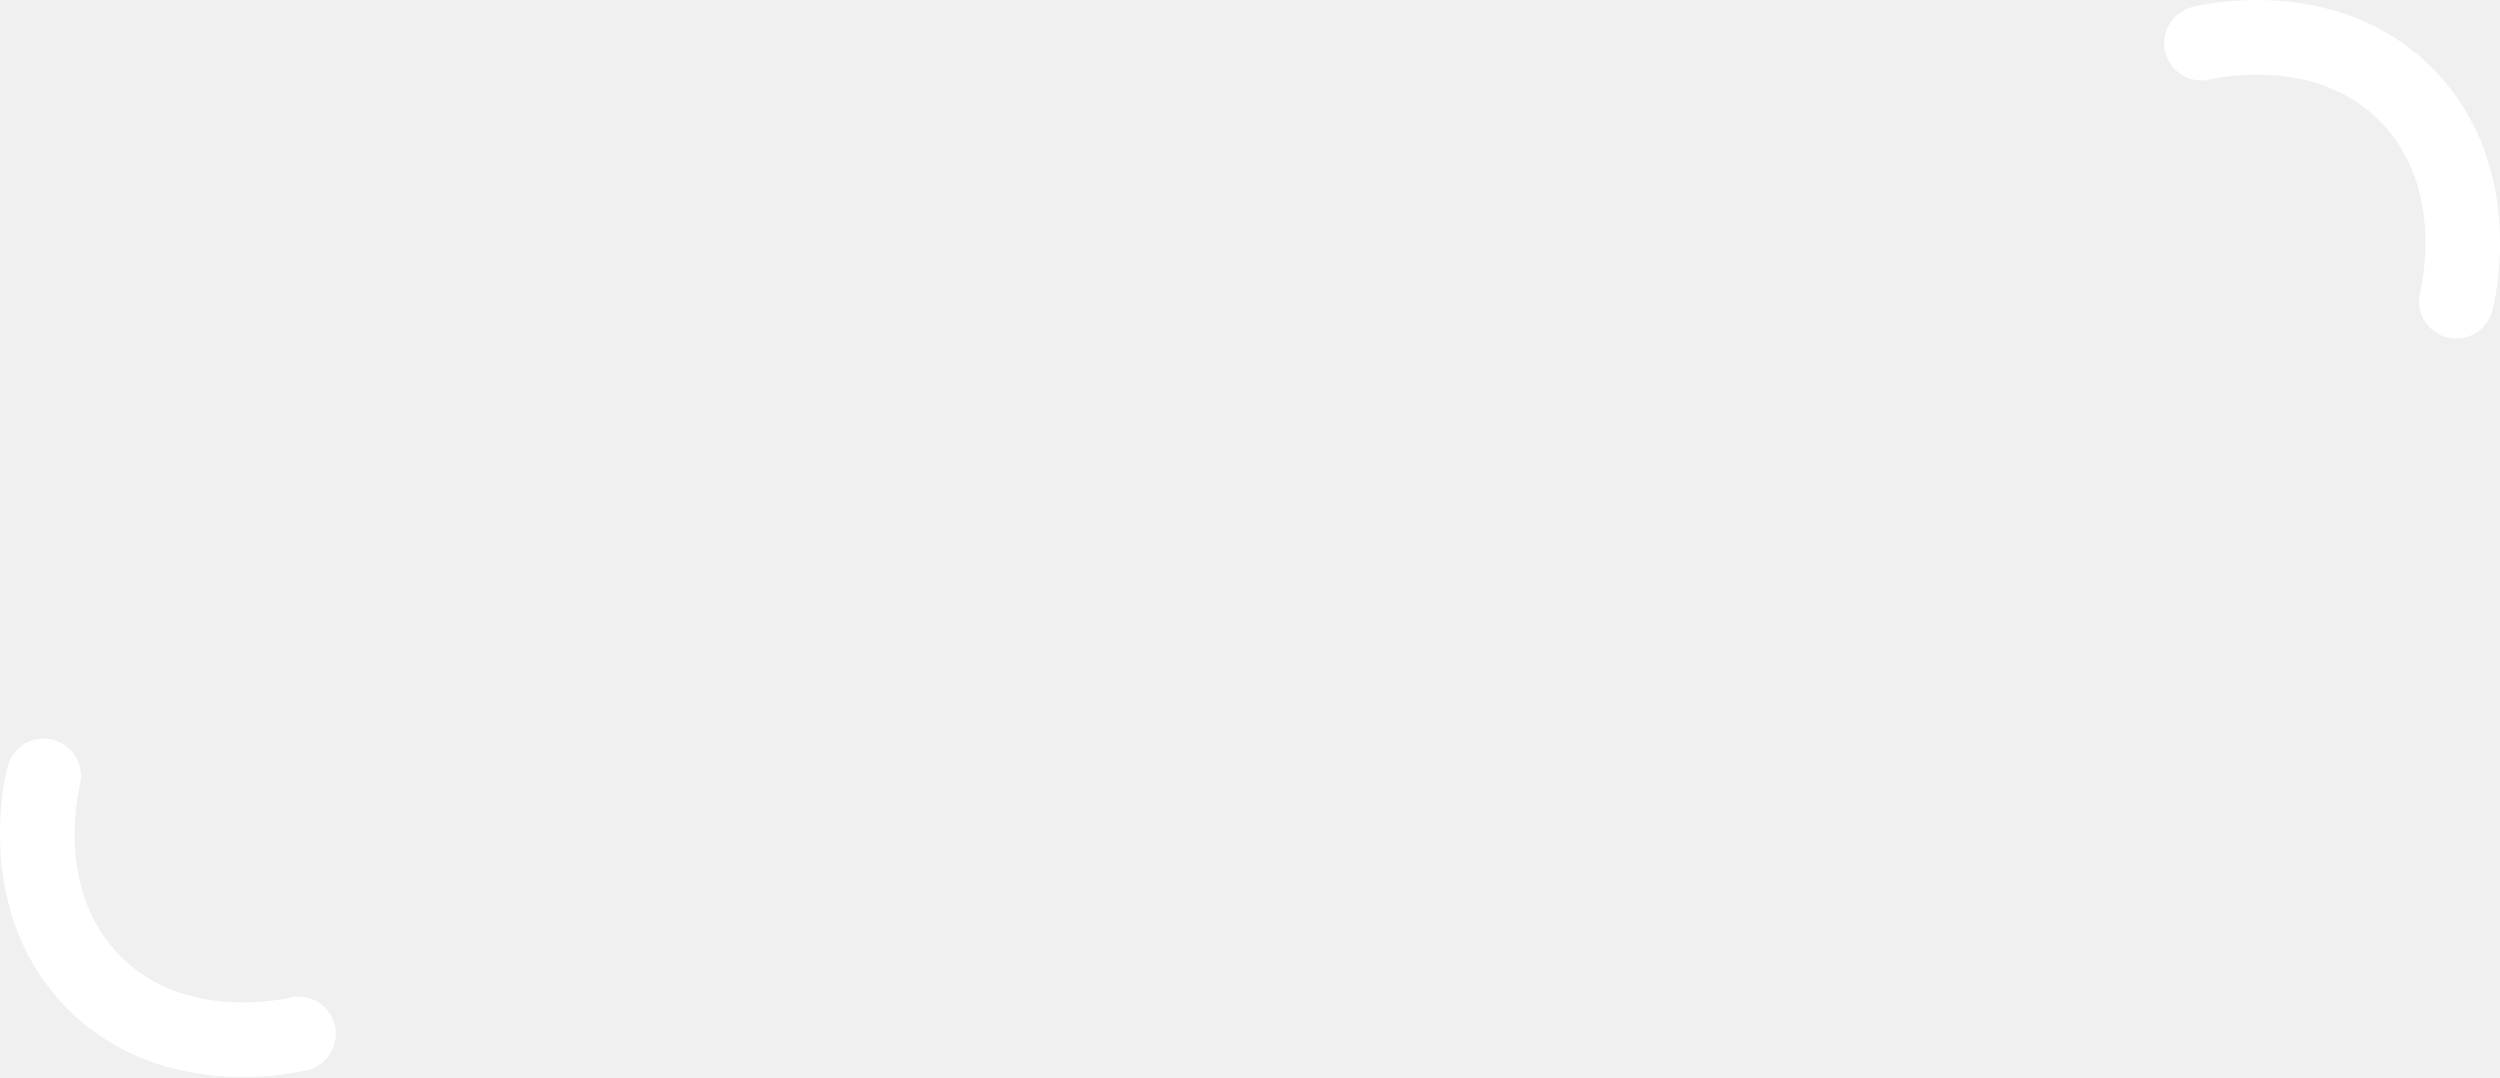
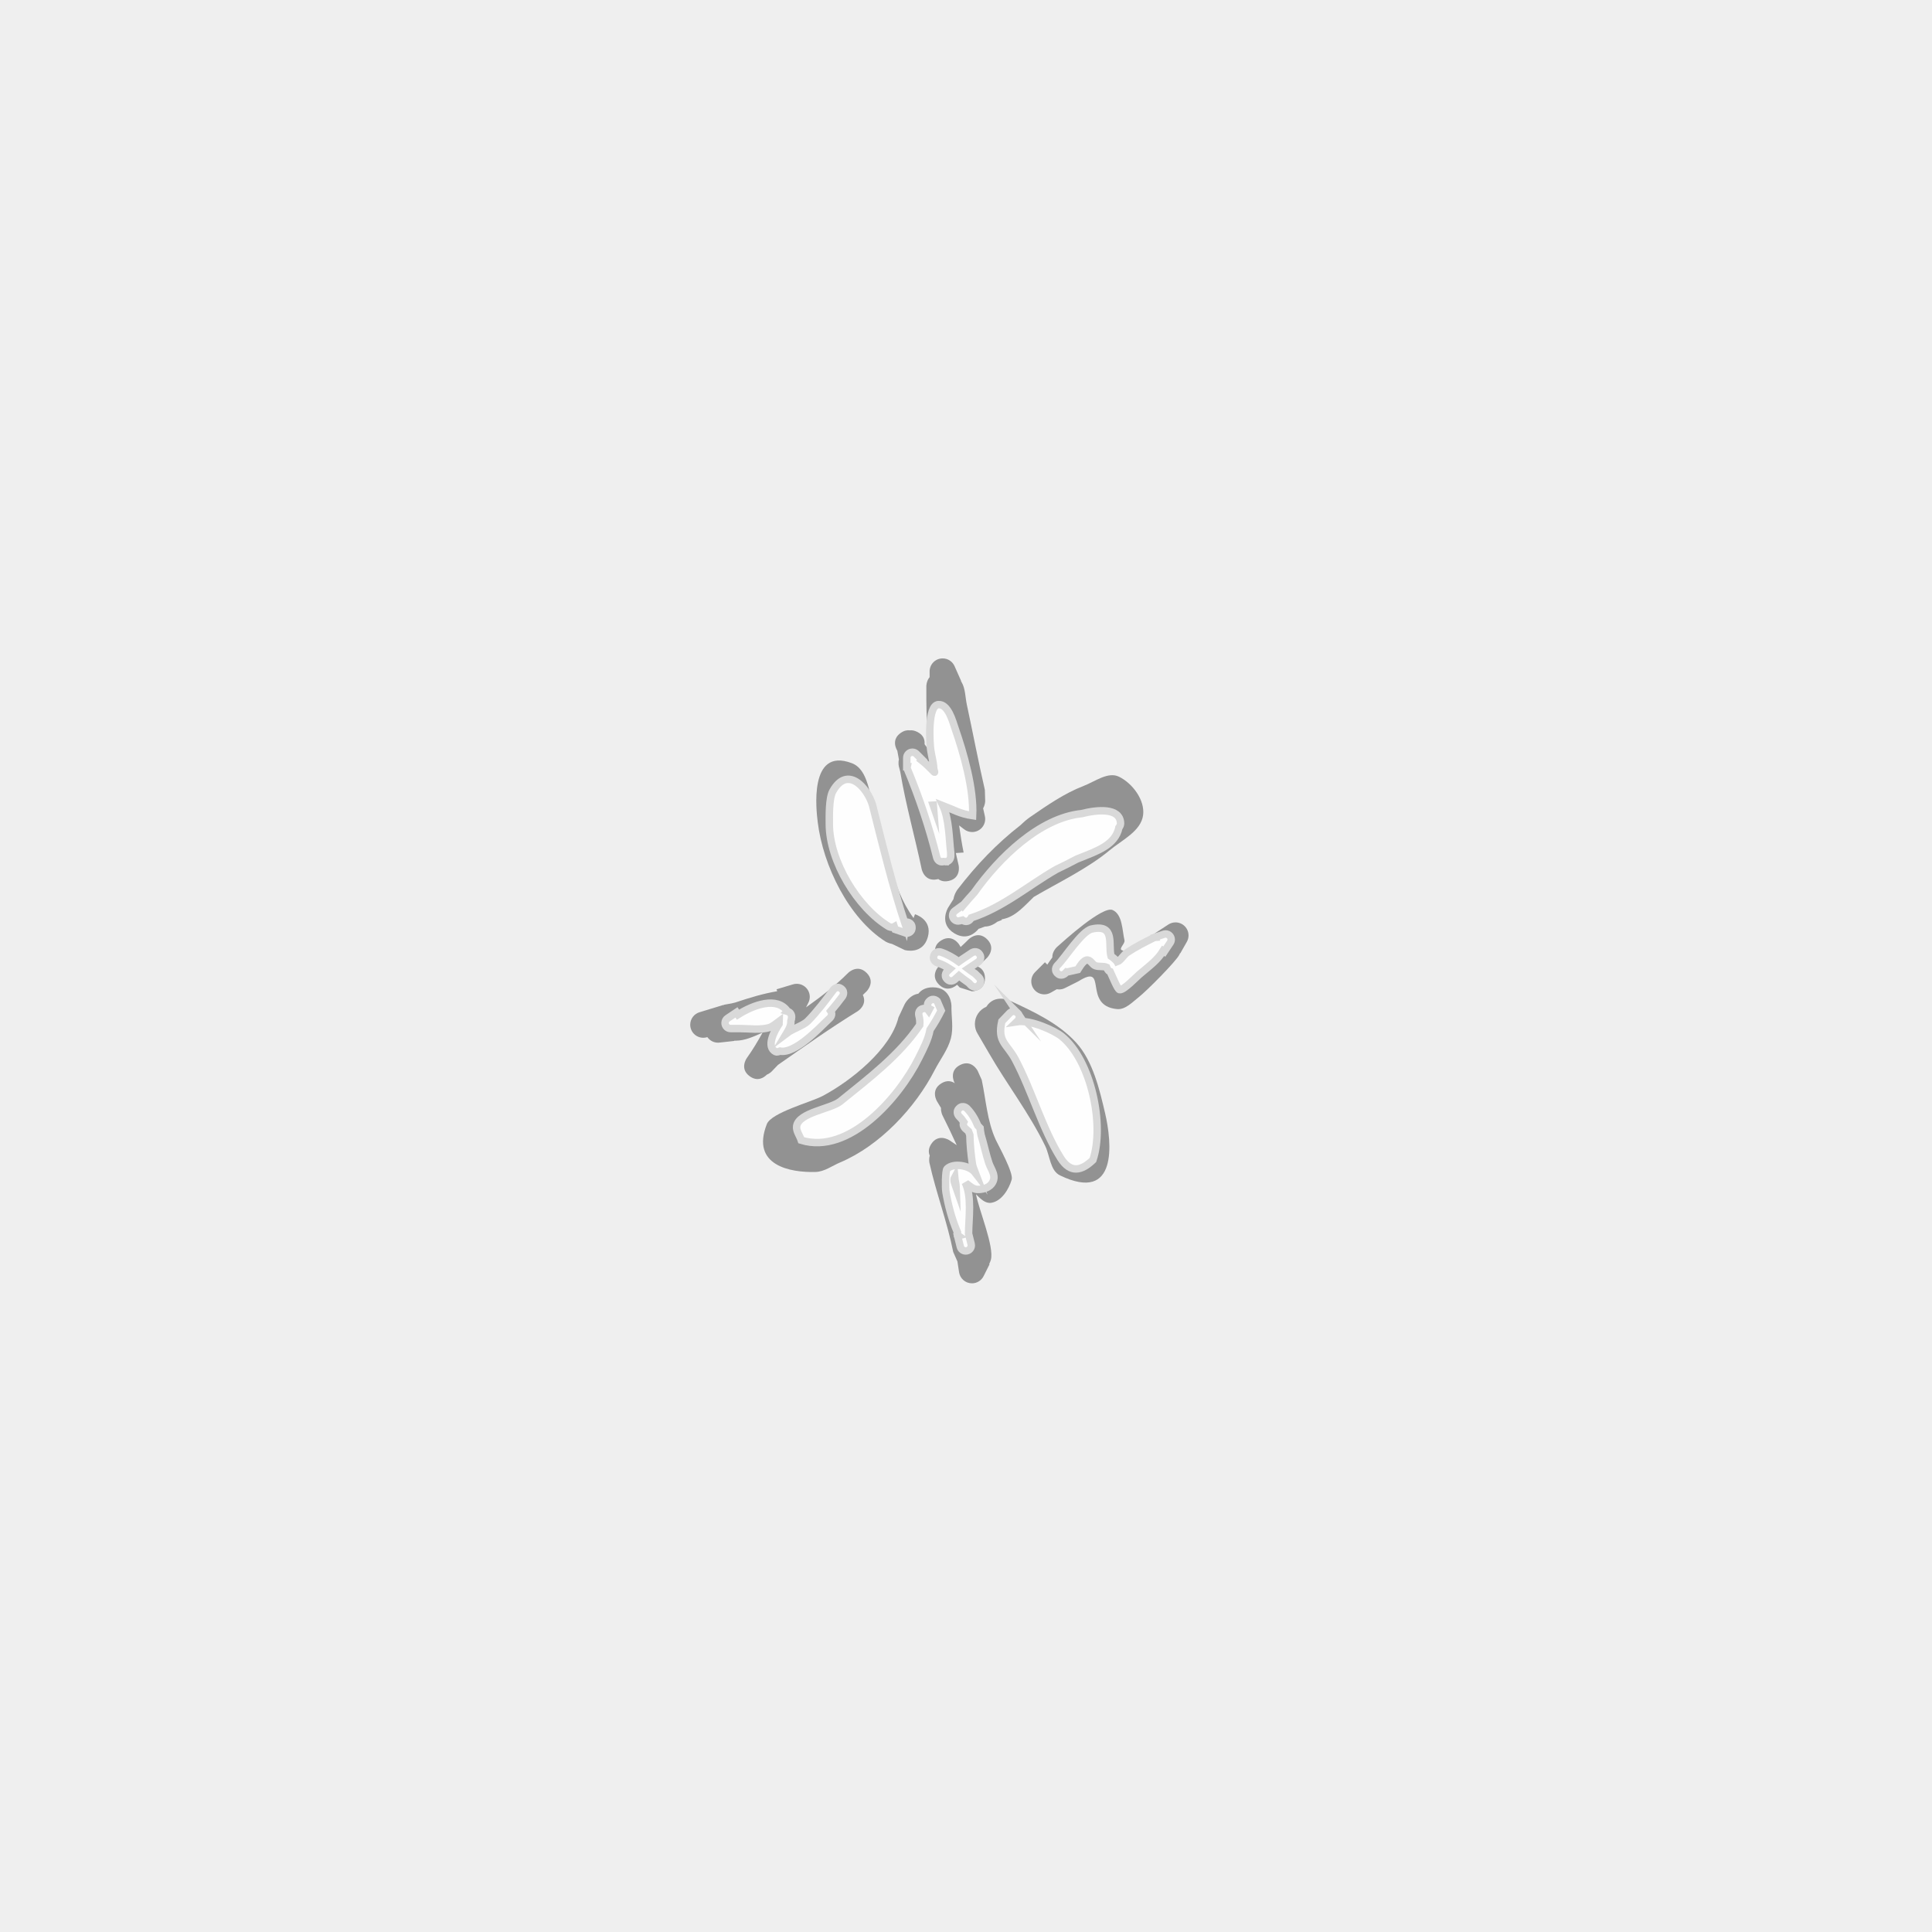
- <svg xmlns="http://www.w3.org/2000/svg" version="1.1" width="67.052" height="28.887" viewBox="0,0,67.052,28.887">
-   <g transform="translate(-286.4738,-165.5563)">
-     <g data-paper-data="{&quot;isPaintingLayer&quot;:true}" fill="none" fill-rule="nonzero" stroke="#ffffff" stroke-width="2" stroke-linecap="round" stroke-linejoin="miter" stroke-miterlimit="10" stroke-dasharray="" stroke-dashoffset="0" style="mix-blend-mode: normal">
-       <path d="M345.519,166.714c0,0 3.307,-0.851 5.513,1.405c2.2,2.249 1.321,5.516 1.321,5.516" />
-       <path d="M294.481,193.286c0,0 -3.307,0.851 -5.513,-1.405c-2.2,-2.249 -1.321,-5.516 -1.321,-5.516" />
+ <svg xmlns="http://www.w3.org/2000/svg" version="1.1" width="259.375" height="259.375" viewBox="0,0,259.375,259.375">
+   <g transform="translate(-110.3125,-50.31246)">
+     <g data-paper-data="{&quot;isPaintingLayer&quot;:true}" fill-rule="nonzero" stroke-linecap="butt" stroke-linejoin="miter" stroke-miterlimit="10" stroke-dasharray="" stroke-dashoffset="0" style="mix-blend-mode: normal">
+       <path d="M245.168,173.654c-0.13,0.033 -0.26,0.062 -0.391,0.088l0.032,0.084l-0.611,0.235c-0.282,0.226 -0.91,0.647 -1.678,0.645l-0.519,0.2c-0.1,0.041 -0.203,0.076 -0.309,0.104c-0.424,0.525 -1.575,1.612 -3.249,0.608c-2.144,-1.286 -0.858,-3.43 -0.858,-3.43c0.245,-0.406 0.489,-0.796 0.733,-1.171c0.116,-0.727 0.525,-1.262 0.525,-1.262c2.596,-3.384 5.302,-6.191 8.441,-8.638c0.42,-0.402 0.852,-0.789 1.33,-1.118c2.28,-1.568 4.593,-3.179 7.175,-4.174c1.528,-0.588 3.284,-1.956 4.755,-1.235c1.82,0.892 3.494,3.141 3.233,5.151c-0.281,2.165 -2.84,3.346 -4.518,4.742c-2.922,2.432 -6.798,4.277 -10.157,6.242c-1.223,1.167 -2.343,2.524 -3.934,2.929z" fill="#939393" stroke="none" stroke-width="0.5" />
+       <path d="M234.868,176.141c-0.687,2.404 -3.091,1.717 -3.091,1.717l-1.689,-0.813c-0.523,-0.106 -0.891,-0.327 -0.891,-0.327c-4.918,-3.11 -8.389,-10.169 -9.103,-16.032c-0.171,-1.401 -1.272,-10.133 4.568,-7.919c2.288,0.867 2.303,4.329 3.201,6.605c1.994,5.053 1.832,9.685 5.095,14.19l0.193,-0.51c0,0 2.404,0.687 1.717,3.091z" fill="#939393" stroke="none" stroke-width="0.5" />
+       <path d="M245.84,184.632c3.161,1.463 6.593,3.037 8.983,5.691c2.225,2.473 3.108,6.27 3.846,9.416c0.926,3.95 1.758,12.141 -6.046,8.375c-1.33,-0.642 -1.347,-2.628 -1.991,-3.956c-2.133,-4.398 -5.126,-8.239 -7.562,-12.48l-1.516,-2.599c-0.23,-0.378 -0.362,-0.822 -0.362,-1.297c0,-1.039 0.633,-1.929 1.535,-2.307c1.111,-1.767 3.113,-0.843 3.113,-0.843z" fill="#939393" stroke="none" stroke-width="0.5" />
+       <path d="M233.606,183.715c0.362,-0.469 0.958,-0.854 1.94,-0.854c2.5,0 2.5,2.5 2.5,2.5c-0.025,1.448 0.293,2.944 -0.074,4.345c-0.406,1.551 -1.453,2.857 -2.185,4.284c-2.58,5.033 -7.37,10.141 -12.672,12.375c-1.092,0.46 -2.129,1.253 -3.313,1.287c-3.327,0.097 -8.736,-0.827 -6.541,-6.427c0.606,-1.545 5.917,-2.946 7.471,-3.767c3.791,-2.003 9.167,-6.287 10.199,-10.553l0.836,-1.781c0,0 0.612,-1.224 1.837,-1.408z" fill="#939393" stroke="none" stroke-width="0.5" />
+       <path d="M251.589,178.853c-0.038,-0.807 0.617,-1.397 0.617,-1.397c0.89,-0.797 6.154,-5.579 7.483,-4.97c1.323,0.606 1.268,2.647 1.587,4.066c0.1,0.445 -0.78,1.104 -0.376,1.316c1.444,0.758 2.999,-1.307 4.372,-2.201l-0,-0l1.877,-1.225c0.279,-0.188 0.615,-0.298 0.977,-0.298c0.967,0 1.75,0.783 1.75,1.75c0,0.327 -0.09,0.633 -0.246,0.895l-0.865,1.514l-0.03,-0.017c-0.031,0.071 -0.064,0.141 -0.099,0.211c-0.459,0.898 -4.327,4.806 -5.436,5.679c-0.874,0.687 -1.816,1.711 -2.923,1.607c-4.713,-0.441 -1.098,-6.298 -5.194,-3.723l-0.053,0.003l0.009,0.019l-1.73,0.865c-0.243,0.128 -0.52,0.201 -0.814,0.201c-0.107,0 -0.211,-0.01 -0.312,-0.028l-0.774,0.442c-0.262,0.156 -0.568,0.246 -0.895,0.246c-0.967,0 -1.75,-0.783 -1.75,-1.75c0,-0.483 0.196,-0.921 0.513,-1.237l1.321,-1.321l0.315,0.315l0.005,-0.003c0.211,-0.321 0.435,-0.643 0.67,-0.96z" fill="#939393" stroke="none" stroke-width="0.5" />
+       <path d="M237.68,168.579c-0.637,0.139 -1.088,-0.011 -1.404,-0.254c-0.048,0.013 -0.098,0.025 -0.15,0.036c-1.712,0.361 -2.073,-1.352 -2.073,-1.352c-0.919,-4.37 -2.141,-8.654 -2.876,-13.061l-0.192,-0.743c0,0 -0.111,-0.442 0.007,-0.932c-0.071,-0.392 -0.143,-0.785 -0.214,-1.178c-0.14,-0.227 -0.835,-1.498 0.473,-2.398c0.454,-0.312 0.863,-0.383 1.211,-0.334c0.288,-0.031 0.623,0.02 1.004,0.211c0.881,0.441 1.018,1.129 0.97,1.647c0.181,0.254 0.365,0.506 0.55,0.757c-0.163,-2.263 -0.308,-4.527 -0.311,-6.782v-1.761c0,0 0,-0.697 0.44,-1.212v-0.769v0c0,-0.967 0.783,-1.75 1.75,-1.75c0.728,0 1.351,0.444 1.615,1.076l0.864,1.945l-0.027,0.012c0.03,0.047 0.059,0.096 0.087,0.144c0.526,0.901 0.491,2.028 0.711,3.048c0.821,3.806 1.54,7.626 2.416,11.422l0.045,1.494c0,0 0,0.512 -0.277,0.982l0.227,1.023c0.033,0.133 0.05,0.273 0.05,0.416c0,0.967 -0.783,1.75 -1.75,1.75c-0.407,0 -0.782,-0.139 -1.08,-0.373l-0.67,-0.515c0.169,1.213 0.36,2.421 0.604,3.638l-1.045,0.069l0.379,1.663c0,0 0.373,1.71 -1.337,2.083z" fill="#939393" stroke="none" stroke-width="0.5" />
+       <path d="M209.084,190.029c-0.068,0.001 -0.137,-0.001 -0.204,-0.003l0.004,0.037l-1.956,0.217c-0.072,0.009 -0.145,0.014 -0.219,0.014c-0.592,0 -1.115,-0.294 -1.432,-0.744l-0.087,0.022c-0.147,0.04 -0.302,0.062 -0.463,0.062c-0.967,0 -1.75,-0.783 -1.75,-1.75c0,-0.803 0.54,-1.479 1.277,-1.685l3.195,-0.975l0.011,0.035l0.09,-0.063c0.328,-0.059 0.656,-0.118 0.985,-0.176l0.482,-0.117c2.092,-0.697 3.795,-1.202 5.632,-1.516l-0.078,-0.262l2.162,-0.649c0.171,-0.055 0.353,-0.085 0.542,-0.085c0.967,0 1.75,0.783 1.75,1.75c0,0.294 -0.072,0.571 -0.201,0.814l-0.299,0.598c1.99,-1.418 3.928,-2.89 5.657,-4.631c0,0 1.237,-1.237 2.475,0c1.237,1.237 -0,2.475 -0,2.475c-0.167,0.166 -0.335,0.33 -0.505,0.491c0.646,1.358 -0.696,2.183 -0.696,2.183c-3.67,2.258 -7.17,4.742 -10.702,7.209l-0.865,0.903c0,0 -0.253,0.253 -0.644,0.416c-0.346,0.351 -1.192,0.982 -2.271,0.211c-1.424,-1.017 -0.407,-2.441 -0.407,-2.441c0.79,-1.102 1.476,-2.254 2.126,-3.429c-1.177,0.527 -2.347,1.077 -3.61,1.089z" fill="#939393" stroke="none" stroke-width="0.5" />
+       <path d="M239.217,193.285c1.565,-0.783 2.348,0.783 2.348,0.783l0.547,1.22c0.569,2.687 0.73,5.535 1.884,8.046c0.376,0.818 2.409,4.433 2.138,5.346c-0.392,1.323 -1.369,2.893 -2.732,3.109c-0.802,0.127 -1.423,-0.507 -2.062,-1.141c0.422,2.189 2.469,7.028 1.999,8.794c-0.053,0.201 -0.132,0.387 -0.23,0.564l0.056,0.028l-0.783,1.566c-0.281,0.592 -0.884,1.001 -1.582,1.001c-0.886,0 -1.618,-0.658 -1.734,-1.512l-0.219,-1.433c-0.008,-0.015 -0.012,-0.023 -0.012,-0.023l-0.551,-1.239c-0.805,-4.052 -2.292,-7.922 -3.192,-11.964c0,0 -0.104,-0.468 0.042,-0.969c-0.175,-0.409 -0.211,-0.95 0.21,-1.581c0.971,-1.456 2.427,-0.485 2.427,-0.485l0.985,0.657c-0.614,-1.351 -1.257,-2.69 -1.921,-4.018c0,0 -0.223,-0.446 -0.193,-0.98c-0.169,-0.294 -0.344,-0.586 -0.526,-0.875c0,0 -0.927,-1.484 0.556,-2.412c0.787,-0.492 1.418,-0.305 1.837,-0.022l-0.074,-0.112c0,0 -0.783,-1.565 0.783,-2.348z" fill="#939393" stroke="none" stroke-width="0.5" />
+       <path d="M236.363,182.487c-1.237,-1.237 -0,-2.475 -0,-2.475l0.255,-0.249c-0.179,-0.268 -0.352,-0.539 -0.519,-0.813c0,0 -0.9,-1.501 0.6,-2.401c1.501,-0.9 2.401,0.6 2.401,0.6c0.059,0.1 0.12,0.2 0.181,0.299c0.369,-0.337 0.729,-0.683 1.081,-1.036c0,0 1.237,-1.237 2.475,0c1.237,1.237 0,2.475 0,2.475c-0.407,0.406 -0.824,0.803 -1.251,1.19c0.465,0.203 0.963,0.639 0.963,1.573c0,1.75 -1.75,1.75 -1.75,1.75l-1.637,-0.513c-0.121,-0.122 -0.24,-0.245 -0.357,-0.37c-0.201,0.181 -1.322,1.091 -2.443,-0.03z" fill="#939393" stroke="none" stroke-width="0.5" />
+       <path d="M260.532,161.42c-0.498,2.353 -2.978,3.155 -5.306,4.089c-0.128,0.051 -0.255,0.104 -0.381,0.157c-0.888,0.477 -1.802,0.926 -2.711,1.364c-3.807,2.187 -7.105,5.08 -11.437,6.51c-0.016,0.027 -0.031,0.054 -0.046,0.081c0,0 -0.372,0.651 -1.023,0.279c-0.034,-0.02 -0.066,-0.04 -0.095,-0.061l-0.39,0.097c-0.063,0.017 -0.13,0.026 -0.198,0.026c-0.414,0 -0.75,-0.336 -0.75,-0.75c0,-0.253 0.126,-0.477 0.318,-0.613l1.047,-0.758l0.026,0.036c0.48,-0.573 0.983,-1.148 1.507,-1.72c3.364,-4.742 8.793,-10.022 14.43,-10.613c2.142,-0.546 5.157,-0.806 5.227,1.283c0.007,0.224 -0.081,0.416 -0.218,0.592z" fill="#ffffff" stroke="#dadada" stroke-width="1" />
+       <path d="M232.75,174.85c0,0.75 -0.75,0.75 -0.75,0.75l-1.512,-0.513c-0.041,-0.122 -0.081,-0.243 -0.121,-0.365c-0.357,0.209 -0.753,-0.029 -0.753,-0.029c-4.197,-2.545 -7.954,-8.781 -7.964,-13.743c-0.002,-1.087 -0.059,-3.468 0.469,-4.414c1.967,-3.523 4.643,-0.469 5.333,1.865c1.384,5.479 2.66,10.812 4.46,16.212l0.088,-0.513c0,0 0.75,0 0.75,0.75z" fill="#ffffff" stroke="#dadada" stroke-width="1" />
+       <path d="M246.928,186.317c0.533,0.528 0.005,1.061 0.005,1.061l-0.106,0.102c1.871,-0.296 5.093,1.213 6.026,1.972c3.965,3.225 5.773,11.935 4.186,16.593c-1.502,1.434 -3.007,1.861 -4.351,-0.285c-2.418,-3.861 -3.862,-9.028 -6.042,-13.161c-1.157,-2.193 -2.467,-2.372 -1.835,-5.171l1.057,-1.105c0,0 0.528,-0.533 1.061,-0.005z" fill="#ffffff" stroke="#dadada" stroke-width="1" />
+       <path d="M235.07,184.72c0.53,-0.53 1.061,0 1.061,0l0.54,1.266c-0.453,0.907 -0.954,1.759 -1.494,2.566c-0.233,1.291 -0.866,2.491 -1.528,3.819c-2.632,5.283 -9.341,12.996 -15.764,11.025c-0.205,-0.639 -0.723,-1.255 -0.615,-1.918c0.296,-1.809 4.583,-2.279 5.858,-3.31c3.947,-3.195 7.861,-6.142 10.659,-10.234c0.04,-0.428 0.011,-0.861 -0.114,-1.301c0,0 -0.182,-0.728 0.546,-0.91c0.401,-0.1 0.636,0.075 0.766,0.253c0.118,-0.217 0.233,-0.437 0.345,-0.661l-0.26,0.466c0,0 -0.53,-0.53 0,-1.061z" fill="#ffffff" stroke="#dadada" stroke-width="1" />
+       <path d="M237.2,166c-0.079,0 -0.15,-0.008 -0.214,-0.023c-0.001,0 -0.003,0.001 -0.004,0.001c-0.728,0.182 -0.91,-0.546 -0.91,-0.546c-1.006,-4.062 -2.388,-8.172 -4.007,-12.03l0.033,-0.152h-0.049v-1.2c0,-0.414 0.336,-0.75 0.75,-0.75c0.207,0 0.395,0.084 0.53,0.22l0.8,0.8l-0.072,0.072c0.577,0.456 1.058,0.935 1.685,1.578c0.116,0.119 -0.064,-0.328 -0.072,-0.495c-0.042,-0.848 -0.294,-1.673 -0.412,-2.514c-0.12,-0.855 -0.46,-5.924 1.022,-6.052c1.326,-0.114 1.947,2.311 2.225,3.112c1.198,3.45 2.555,8.182 2.384,11.797c-1.718,-0.251 -2.569,-0.807 -3.994,-1.353c0.841,1.829 0.83,4.411 1.05,6.297l0.005,0.487c0,0 0,0.75 -0.75,0.75zM235.603,158.45c-0.001,-0.015 -0.001,-0.031 -0.002,-0.046l-0.013,0.001c0.005,0.015 0.01,0.03 0.015,0.045z" fill="#ffffff" stroke="#dadada" stroke-width="1" />
+       <path d="M253.509,180.792c-0.061,0.067 -0.12,0.13 -0.179,0.188c0,0 -0.53,0.53 -1.061,-0c-0.53,-0.53 0,-1.061 0,-1.061c1.101,-1.101 3.245,-4.586 4.622,-4.889c3.214,-0.705 2.161,2.145 2.582,3.652c0.3,0.201 0.578,0.446 0.826,0.737c0.002,0.003 0.005,0.006 0.007,0.009c0.445,-0.145 0.877,-0.934 1.326,-1.235c1.185,-0.793 2.406,-1.402 3.681,-2.037l0.055,-0.004l-0.005,-0.014l1.183,-0.394c0.079,-0.029 0.165,-0.044 0.254,-0.044c0.414,0 0.75,0.336 0.75,0.75c0,0.158 -0.049,0.304 -0.132,0.425l-0.794,1.191l-0.154,-0.102c-0.768,1.242 -1.678,1.892 -3.188,3.161c-0.402,0.338 -2.141,2.174 -2.661,2.054c-0.279,-0.065 -0.896,-1.646 -1.266,-2.422c-0.031,-0.01 -0.061,-0.022 -0.091,-0.036c-0.143,-0.067 -0.271,-0.268 -0.389,-0.547c-0.417,-0.18 -1.039,-0.049 -1.493,-0.206c-0.405,-0.14 -0.606,-0.705 -1.029,-0.769c-0.577,-0.087 -1.139,0.985 -1.341,1.285l-1.412,0.316c0,0 -0.036,0 -0.091,-0.008z" fill="#ffffff" stroke="#dadada" stroke-width="1" />
+       <path d="M239.703,200.946c-0.184,-0.279 -0.393,-0.536 -0.633,-0.765c0,0 -0.53,-0.53 0,-1.061c0.53,-0.53 1.061,0 1.061,0c0.651,0.671 1.104,1.458 1.453,2.303l0.303,0.327c0.016,0.229 0.067,0.545 0.136,0.921c0.382,1.253 0.644,2.569 1.048,3.786c0.285,0.859 1.159,1.81 0.337,2.833c-0.421,0.524 -1.218,0.734 -1.89,0.707c-0.583,-0.023 -1.063,-0.498 -1.533,-0.843c-0.029,-0.021 -0.062,-0.057 -0.094,-0.101c0.931,1.983 0.467,4.761 0.454,6.884l0.343,1.371c0.017,0.063 0.026,0.13 0.026,0.198c0,0.414 -0.336,0.75 -0.75,0.75c-0.357,0 -0.656,-0.249 -0.731,-0.583l-0.36,-1.44h0v-0l0.084,-0.021l-0.101,-0.069c-0.001,-0.128 -0.001,-0.256 -0.003,-0.385c-0.733,-1.719 -1.236,-3.576 -1.543,-5.39c-0.104,-0.614 -0.085,-2.902 0.146,-3.134c0.843,-0.845 3.021,-0.474 3.76,0.478c-0.147,-0.381 -0.317,-0.878 -0.356,-1.141c-0.186,-1.228 -0.323,-2.613 -0.344,-3.885c-0.056,-0.166 -0.115,-0.329 -0.178,-0.49l-0.468,-0.415c0,0 -0.389,-0.389 -0.167,-0.835zM238.481,208.358c-0.208,0.373 0.024,0.875 0.191,1.352c-0.001,-0.023 -0.002,-0.046 -0.002,-0.069c-0.014,-0.396 -0.152,-0.861 -0.189,-1.283z" fill="#ffffff" stroke="#dadada" stroke-width="1" />
+       <path d="M216.034,186.093c0.184,0.054 0.339,0.152 0.437,0.317c0.173,0.291 0.134,0.623 0.024,0.966c0.026,0.638 -0.277,1.156 -0.587,1.673c0.87,-0.66 2.249,-1.04 2.863,-1.663c1.21,-1.228 2.383,-2.79 3.429,-4.187c0,0 0.45,-0.6 1.05,-0.15c0.6,0.45 0.15,1.05 0.15,1.05c-0.512,0.682 -1.026,1.334 -1.558,1.954c0.34,0.496 -0.124,0.939 -0.124,0.939l-0.438,0.418c-0.878,0.836 -4.246,4.428 -6.245,4.016c-0.259,0.102 -0.47,0.143 -0.588,0.084c-1.314,-0.651 -0.223,-2.72 0.472,-3.767c0.019,-0.118 0.029,-0.23 0.029,-0.334c-0.374,0.282 -0.945,0.723 -1.272,0.829c-1.24,0.402 -2.794,0.161 -4.075,0.161h-1.2c-0.414,0 -0.75,-0.336 -0.75,-0.75c0,-0.264 0.137,-0.497 0.344,-0.63l1.19,-0.794l0.203,0.305c2.115,-1.334 5.277,-2.468 6.647,-0.438z" fill="#ffffff" stroke="#dadada" stroke-width="1" />
+       <path d="M241.73,182.58c-0.53,0.53 -1.061,-0 -1.061,-0l-0.286,-0.306c-0.476,-0.319 -0.905,-0.656 -1.326,-0.985c-0.182,0.157 -0.359,0.32 -0.528,0.491c0,0 -0.53,0.53 -1.061,0c-0.53,-0.53 -0,-1.061 -0,-1.061c0.116,-0.116 0.236,-0.229 0.357,-0.339c-0.499,-0.328 -1.034,-0.613 -1.664,-0.819c0,0 -0.712,-0.237 -0.474,-0.949c0.237,-0.712 0.949,-0.474 0.949,-0.474c0.932,0.316 1.675,0.771 2.384,1.279c0.185,-0.134 0.373,-0.264 0.563,-0.391l1.2,-0.8c0,0 0.624,-0.416 1.04,0.208c0.416,0.624 -0.208,1.04 -0.208,1.04l-1.2,0.8c-0.044,0.029 -0.089,0.059 -0.133,0.089c0.298,0.223 0.605,0.446 0.933,0.663l0.514,0.494c0,0 0.53,0.53 -0,1.061z" fill="#ffffff" stroke="#dadada" stroke-width="1" />
+       <path d="M110.312,309.688v-259.375h259.375v259.375z" fill-opacity="0.004" fill="#000000" stroke="none" stroke-width="0" />
    </g>
  </g>
</svg>
